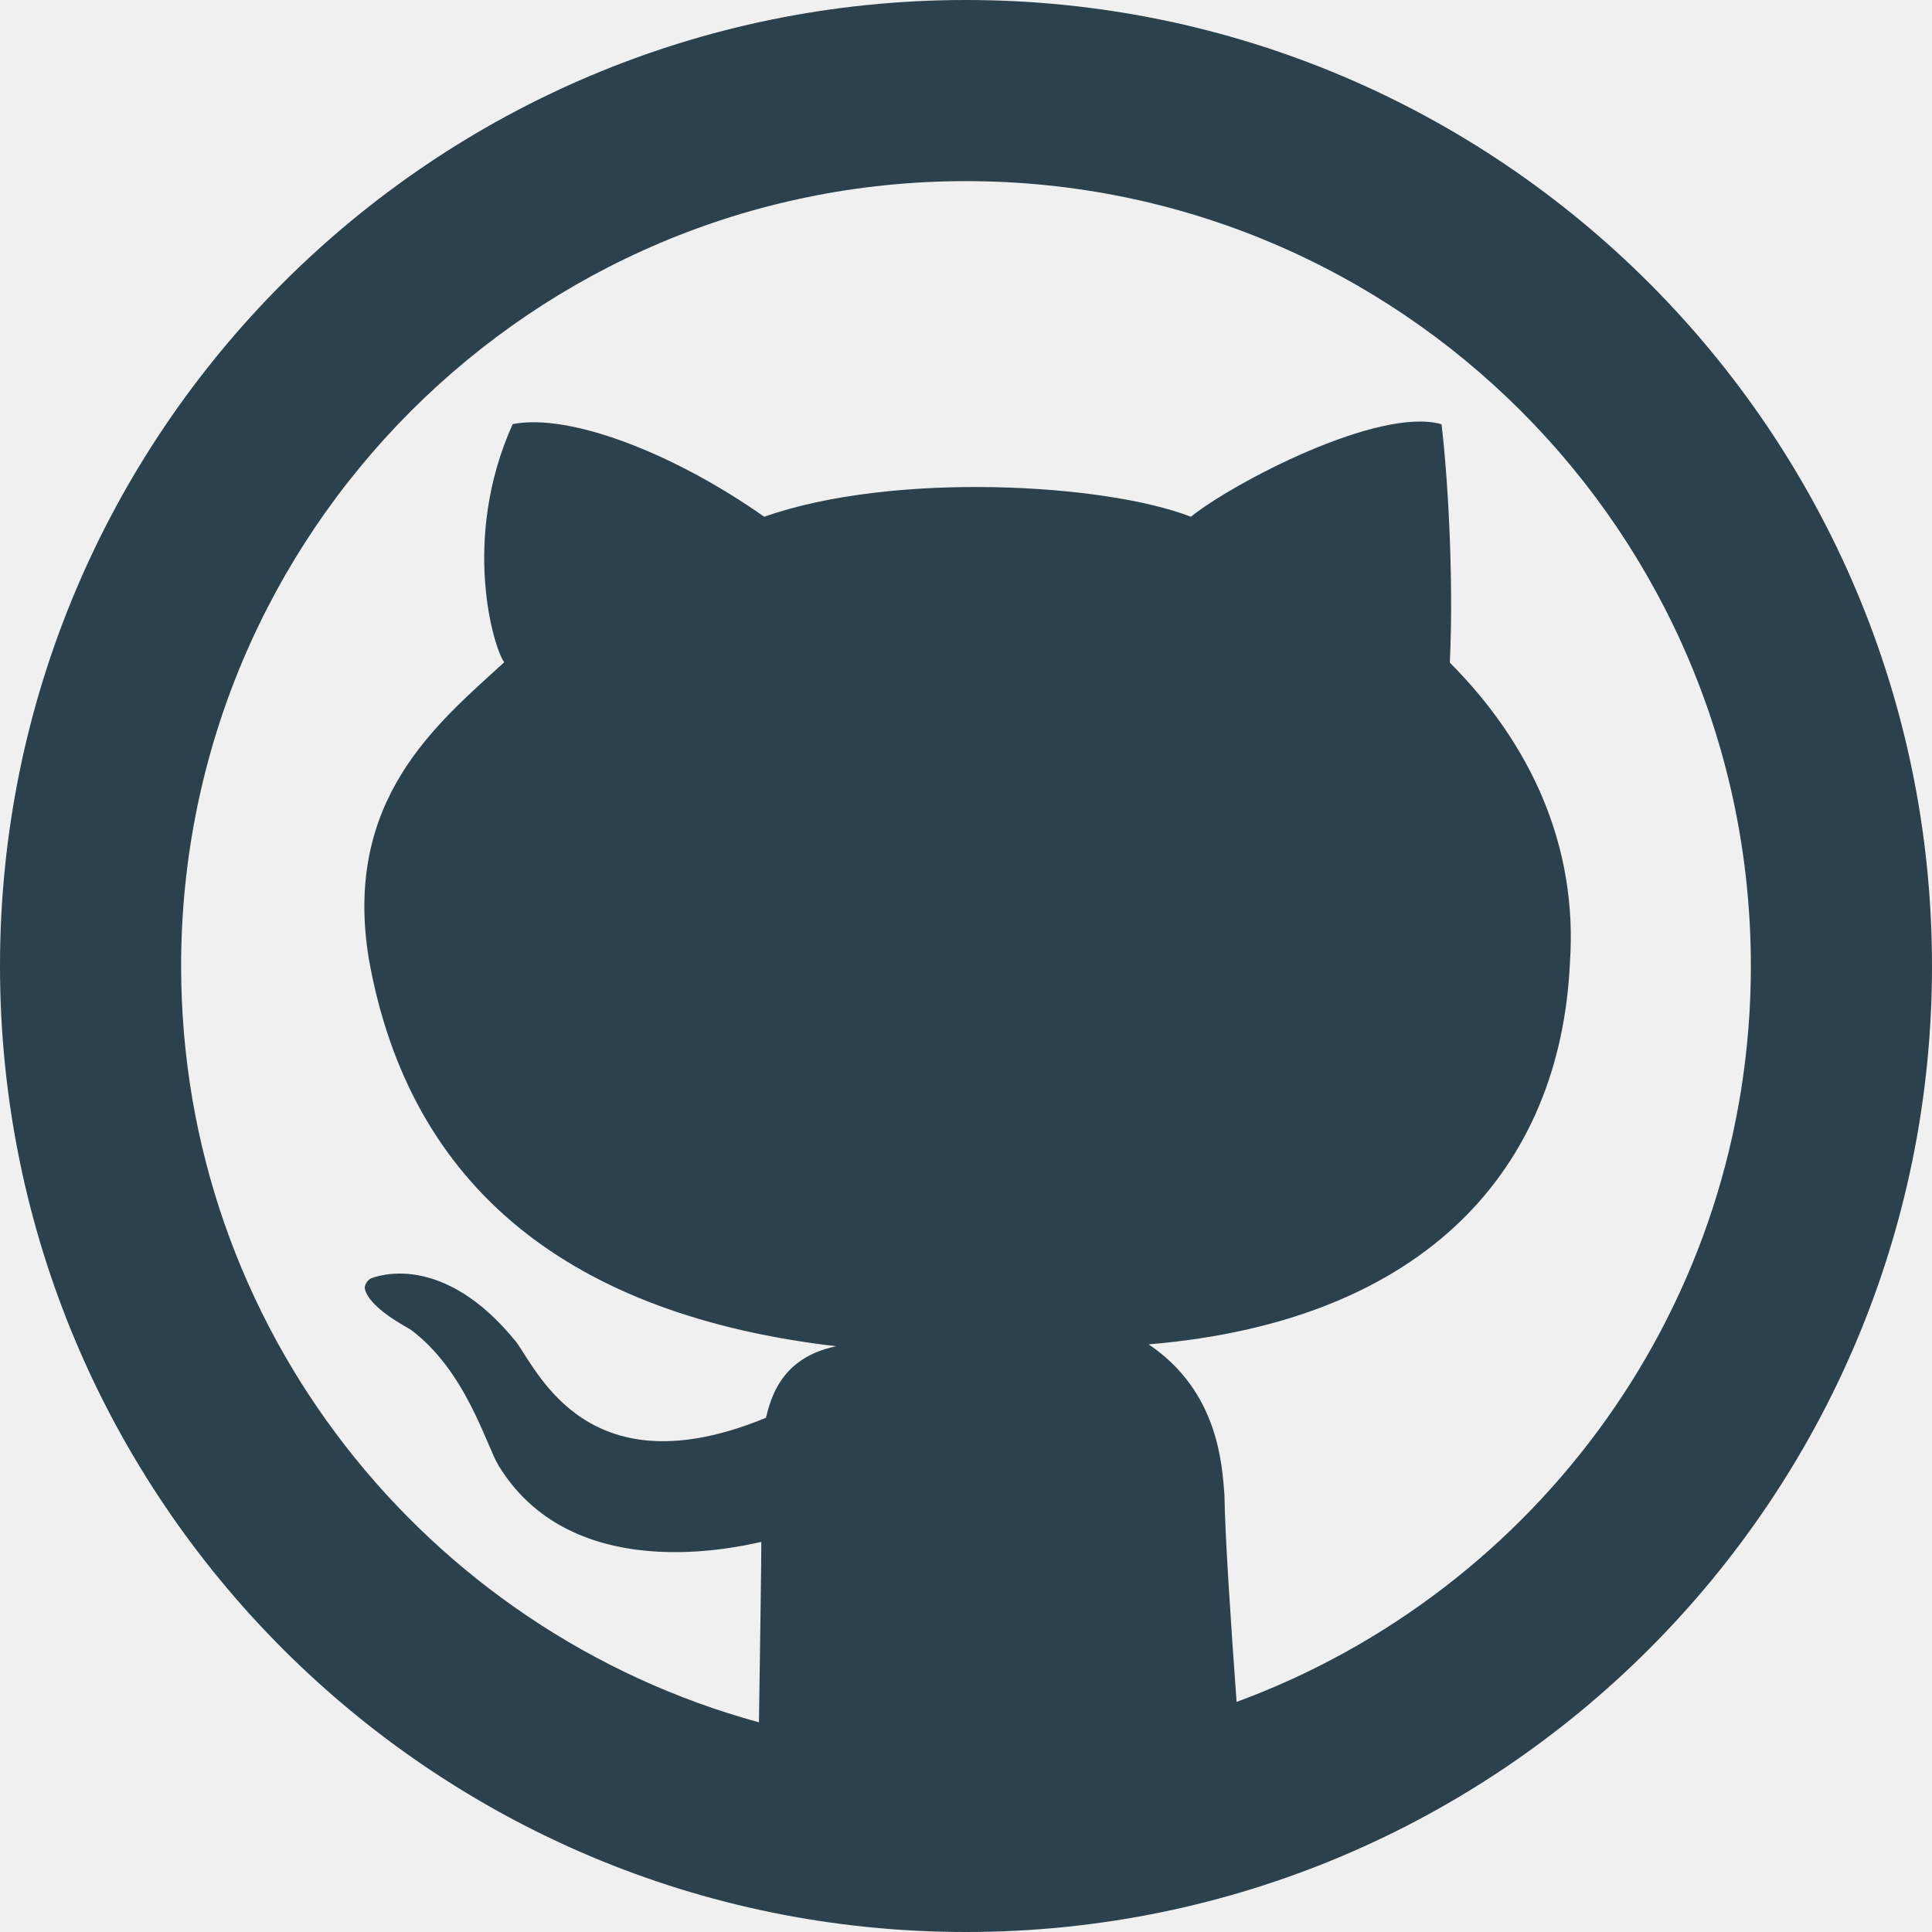
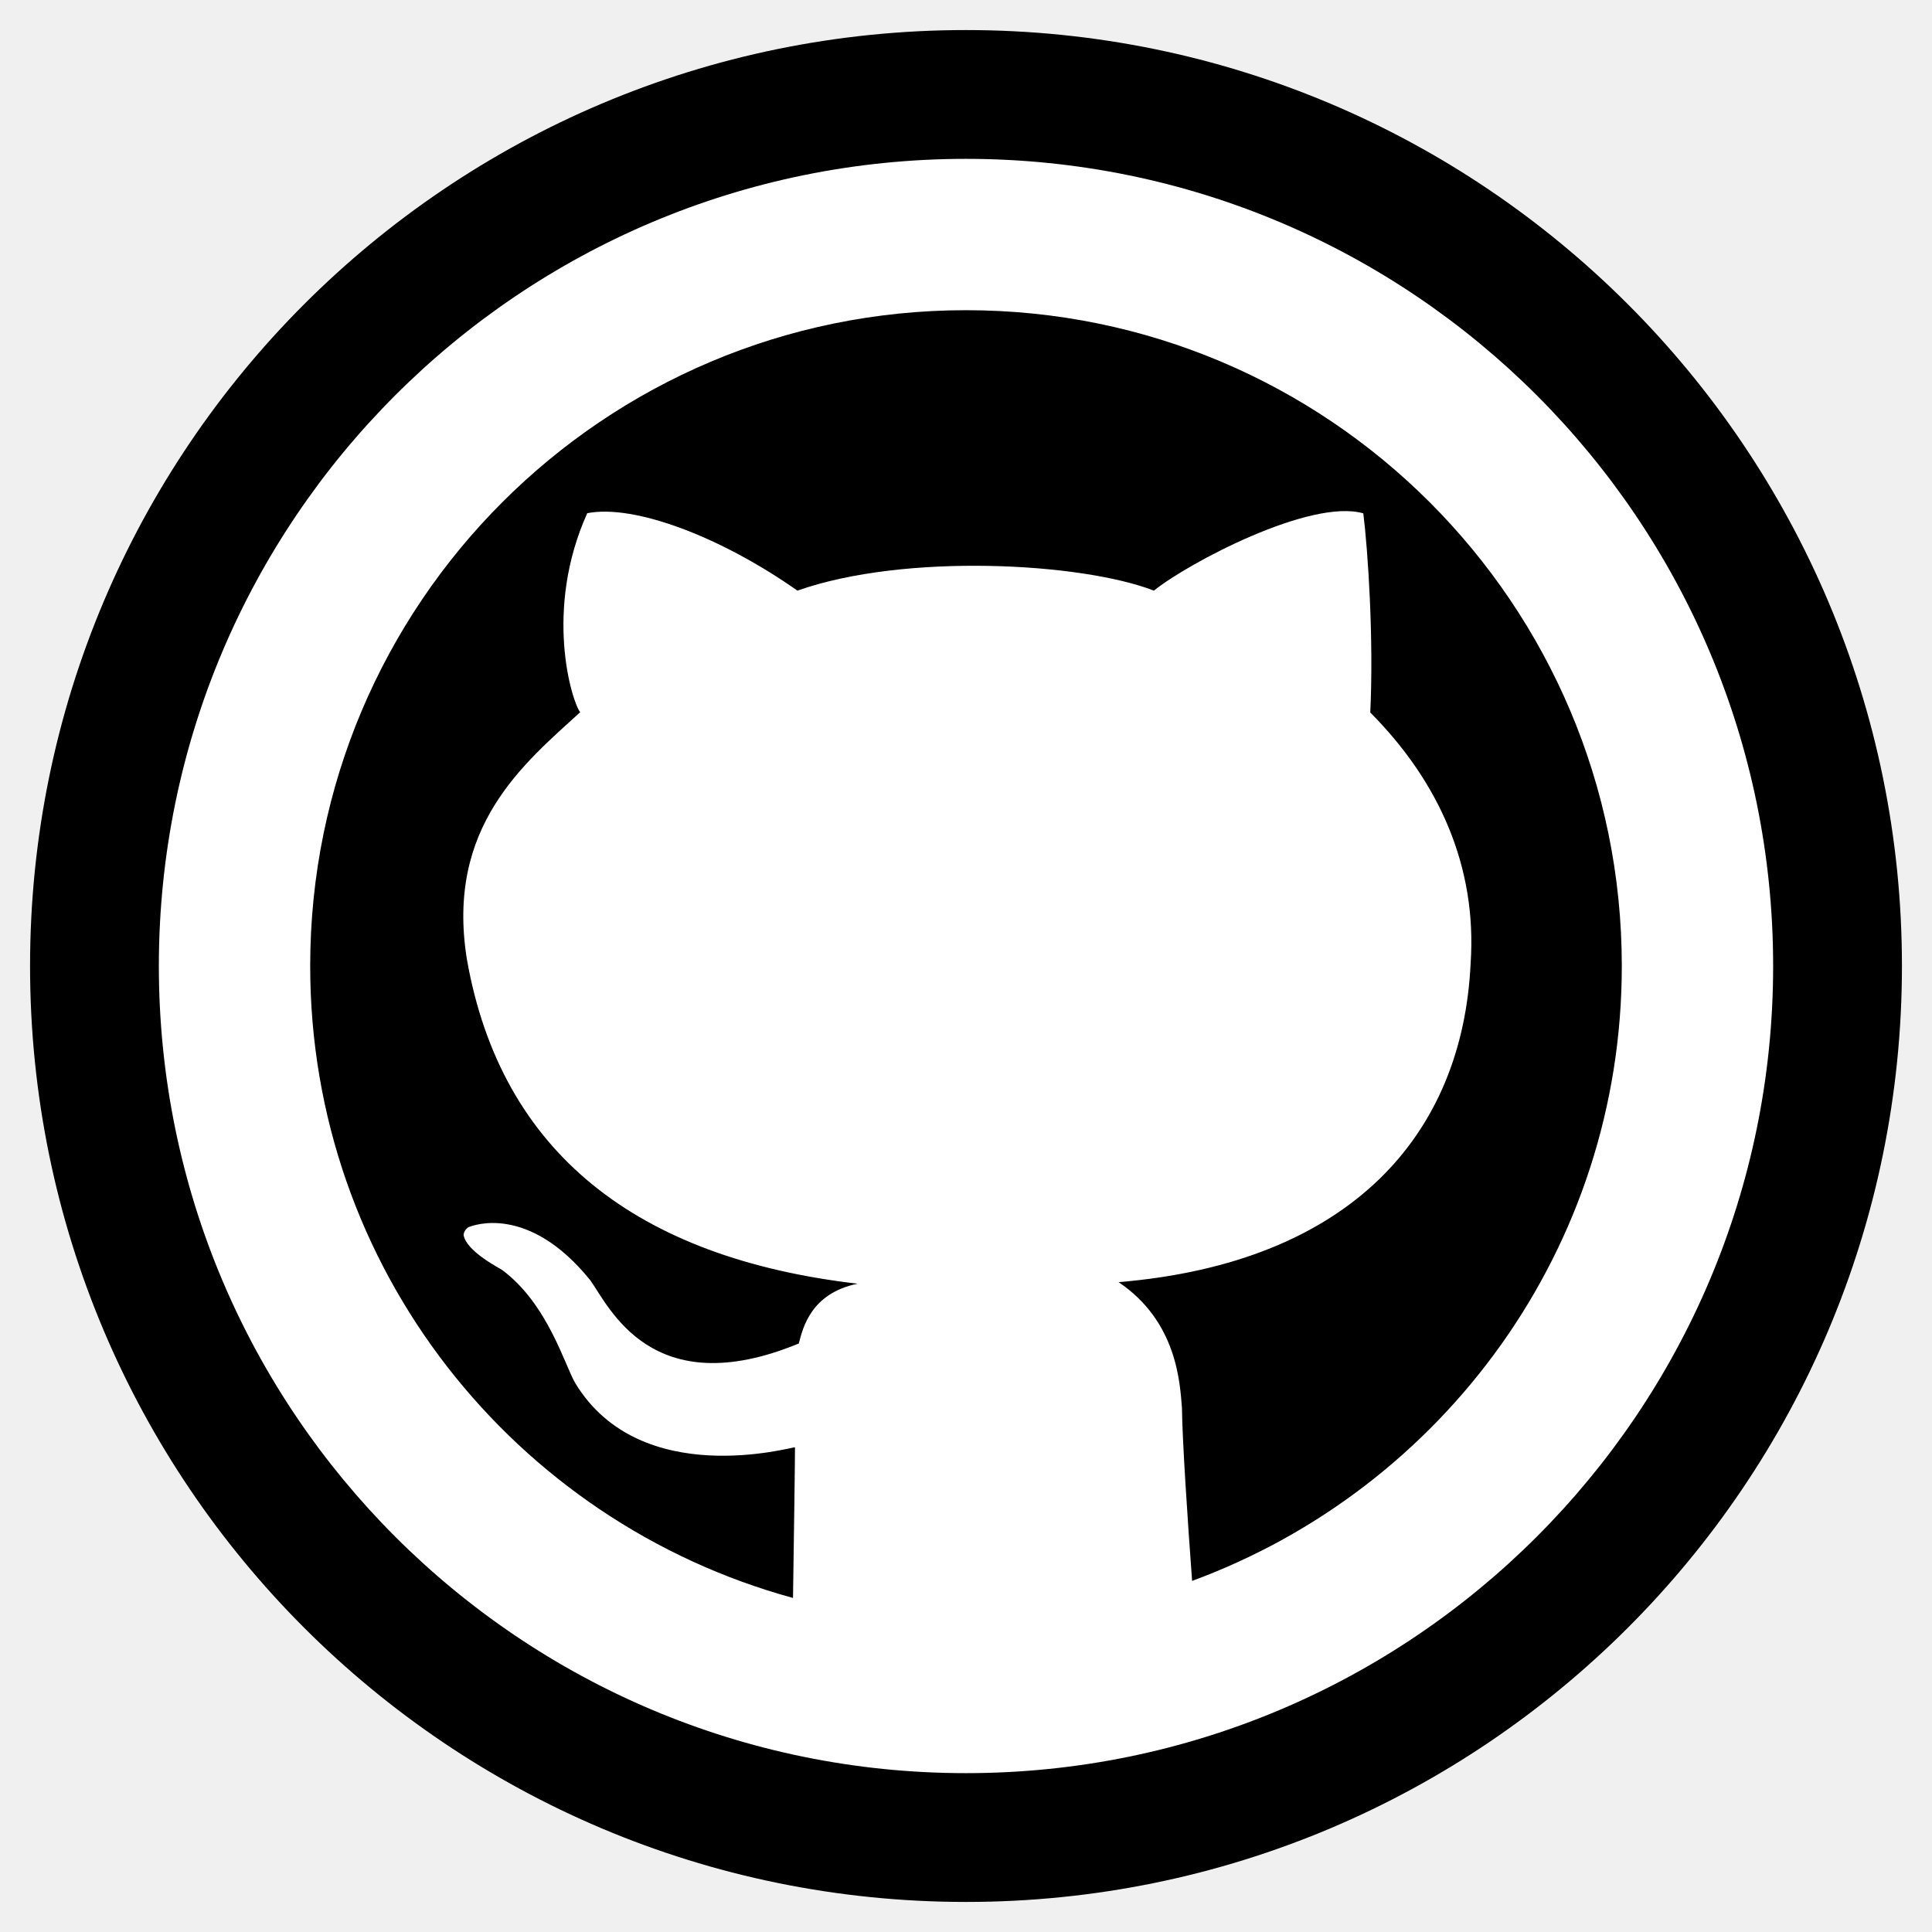
<svg xmlns="http://www.w3.org/2000/svg" height="40px" width="40px" version="1.1" id="Layer_1" viewBox="0 0 291.32 291.32" xml:space="preserve">
-   <g>
-     <path style="fill:#2B414D;" d="M145.66,0C65.219,0,0,65.219,0,145.66c0,80.45,65.219,145.66,145.66,145.66   s145.66-65.21,145.66-145.66C291.319,65.219,226.1,0,145.66,0z M186.462,256.625c-0.838-11.398-1.775-25.518-1.83-31.235   c-0.364-4.388-0.838-15.549-11.434-22.677c42.068-3.523,62.087-26.774,63.526-57.499c1.202-17.497-5.754-32.883-18.107-45.3   c0.628-13.282-0.401-29.023-1.256-35.941c-9.486-2.731-31.608,8.949-37.79,13.947c-13.037-5.062-44.945-6.837-64.336,0   c-13.747-9.668-29.396-15.64-37.926-13.974c-7.875,17.452-2.813,33.948-1.275,35.914c-10.142,9.268-24.289,20.675-20.447,44.572   c6.163,35.04,30.816,53.94,70.508,58.564c-8.466,1.73-9.896,8.048-10.606,10.788c-26.656,10.997-34.275-6.791-37.644-11.425   c-11.188-13.847-21.23-9.832-21.849-9.614c-0.601,0.218-1.056,1.092-0.992,1.511c0.564,2.986,6.655,6.018,6.955,6.263   c8.257,6.154,11.316,17.27,13.2,20.438c11.844,19.473,39.374,11.398,39.638,11.562c0.018,1.702-0.191,16.032-0.355,27.184   C64.245,245.992,27.311,200.2,27.311,145.66c0-65.365,52.984-118.348,118.348-118.348S264.008,80.295,264.008,145.66   C264.008,196.668,231.69,239.992,186.462,256.625z" />
+   <defs id="defs1" />
+   <circle style="fill:#000000;stroke:#000000;stroke-width:29.132;stroke-linejoin:round;stroke-miterlimit:0;stroke-dasharray:none;paint-order:fill markers stroke" id="path2" cx="145.66" cy="145.66" r="126.562" />
+   <g id="g1" style="fill:#ffffff;stroke:#ffffff;stroke-width:0;stroke-dasharray:none" transform="matrix(0.8355556,0,0,0.8355556,23.95298,23.95298)">
+     <path style="fill:#ffffff;stroke:#ffffff;stroke-width:0;stroke-dasharray:none" d="M 145.66,0 C 65.219,0 0,65.219 0,145.66 c 0,80.45 65.219,145.66 145.66,145.66 80.441,0 145.66,-65.21 145.66,-145.66 C 291.319,65.219 226.1,0 145.66,0 Z m 40.802,256.625 c -0.838,-11.398 -1.775,-25.518 -1.83,-31.235 -0.364,-4.388 -0.838,-15.549 -11.434,-22.677 42.068,-3.523 62.087,-26.774 63.526,-57.499 1.202,-17.497 -5.754,-32.883 -18.107,-45.3 0.628,-13.282 -0.401,-29.023 -1.256,-35.941 -9.486,-2.731 -31.608,8.949 -37.79,13.947 -13.037,-5.062 -44.945,-6.837 -64.336,0 C 101.488,68.252 85.839,62.28 77.309,63.946 69.434,81.398 74.496,97.894 76.034,99.86 c -10.142,9.268 -24.289,20.675 -20.447,44.572 6.163,35.04 30.816,53.94 70.508,58.564 -8.466,1.73 -9.896,8.048 -10.606,10.788 -26.656,10.997 -34.275,-6.791 -37.644,-11.425 -11.188,-13.847 -21.23,-9.832 -21.849,-9.614 -0.601,0.218 -1.056,1.092 -0.992,1.511 0.564,2.986 6.655,6.018 6.955,6.263 8.257,6.154 11.316,17.27 13.2,20.438 11.844,19.473 39.374,11.398 39.638,11.562 0.018,1.702 -0.191,16.032 -0.355,27.184 C 64.245,245.992 27.311,200.2 27.311,145.66 c 0,-65.365 52.984,-118.348 118.348,-118.348 65.364,0 118.349,52.983 118.349,118.348 0,51.008 -32.318,94.332 -77.546,110.965 z" id="path1" />
  </g>
</svg>
